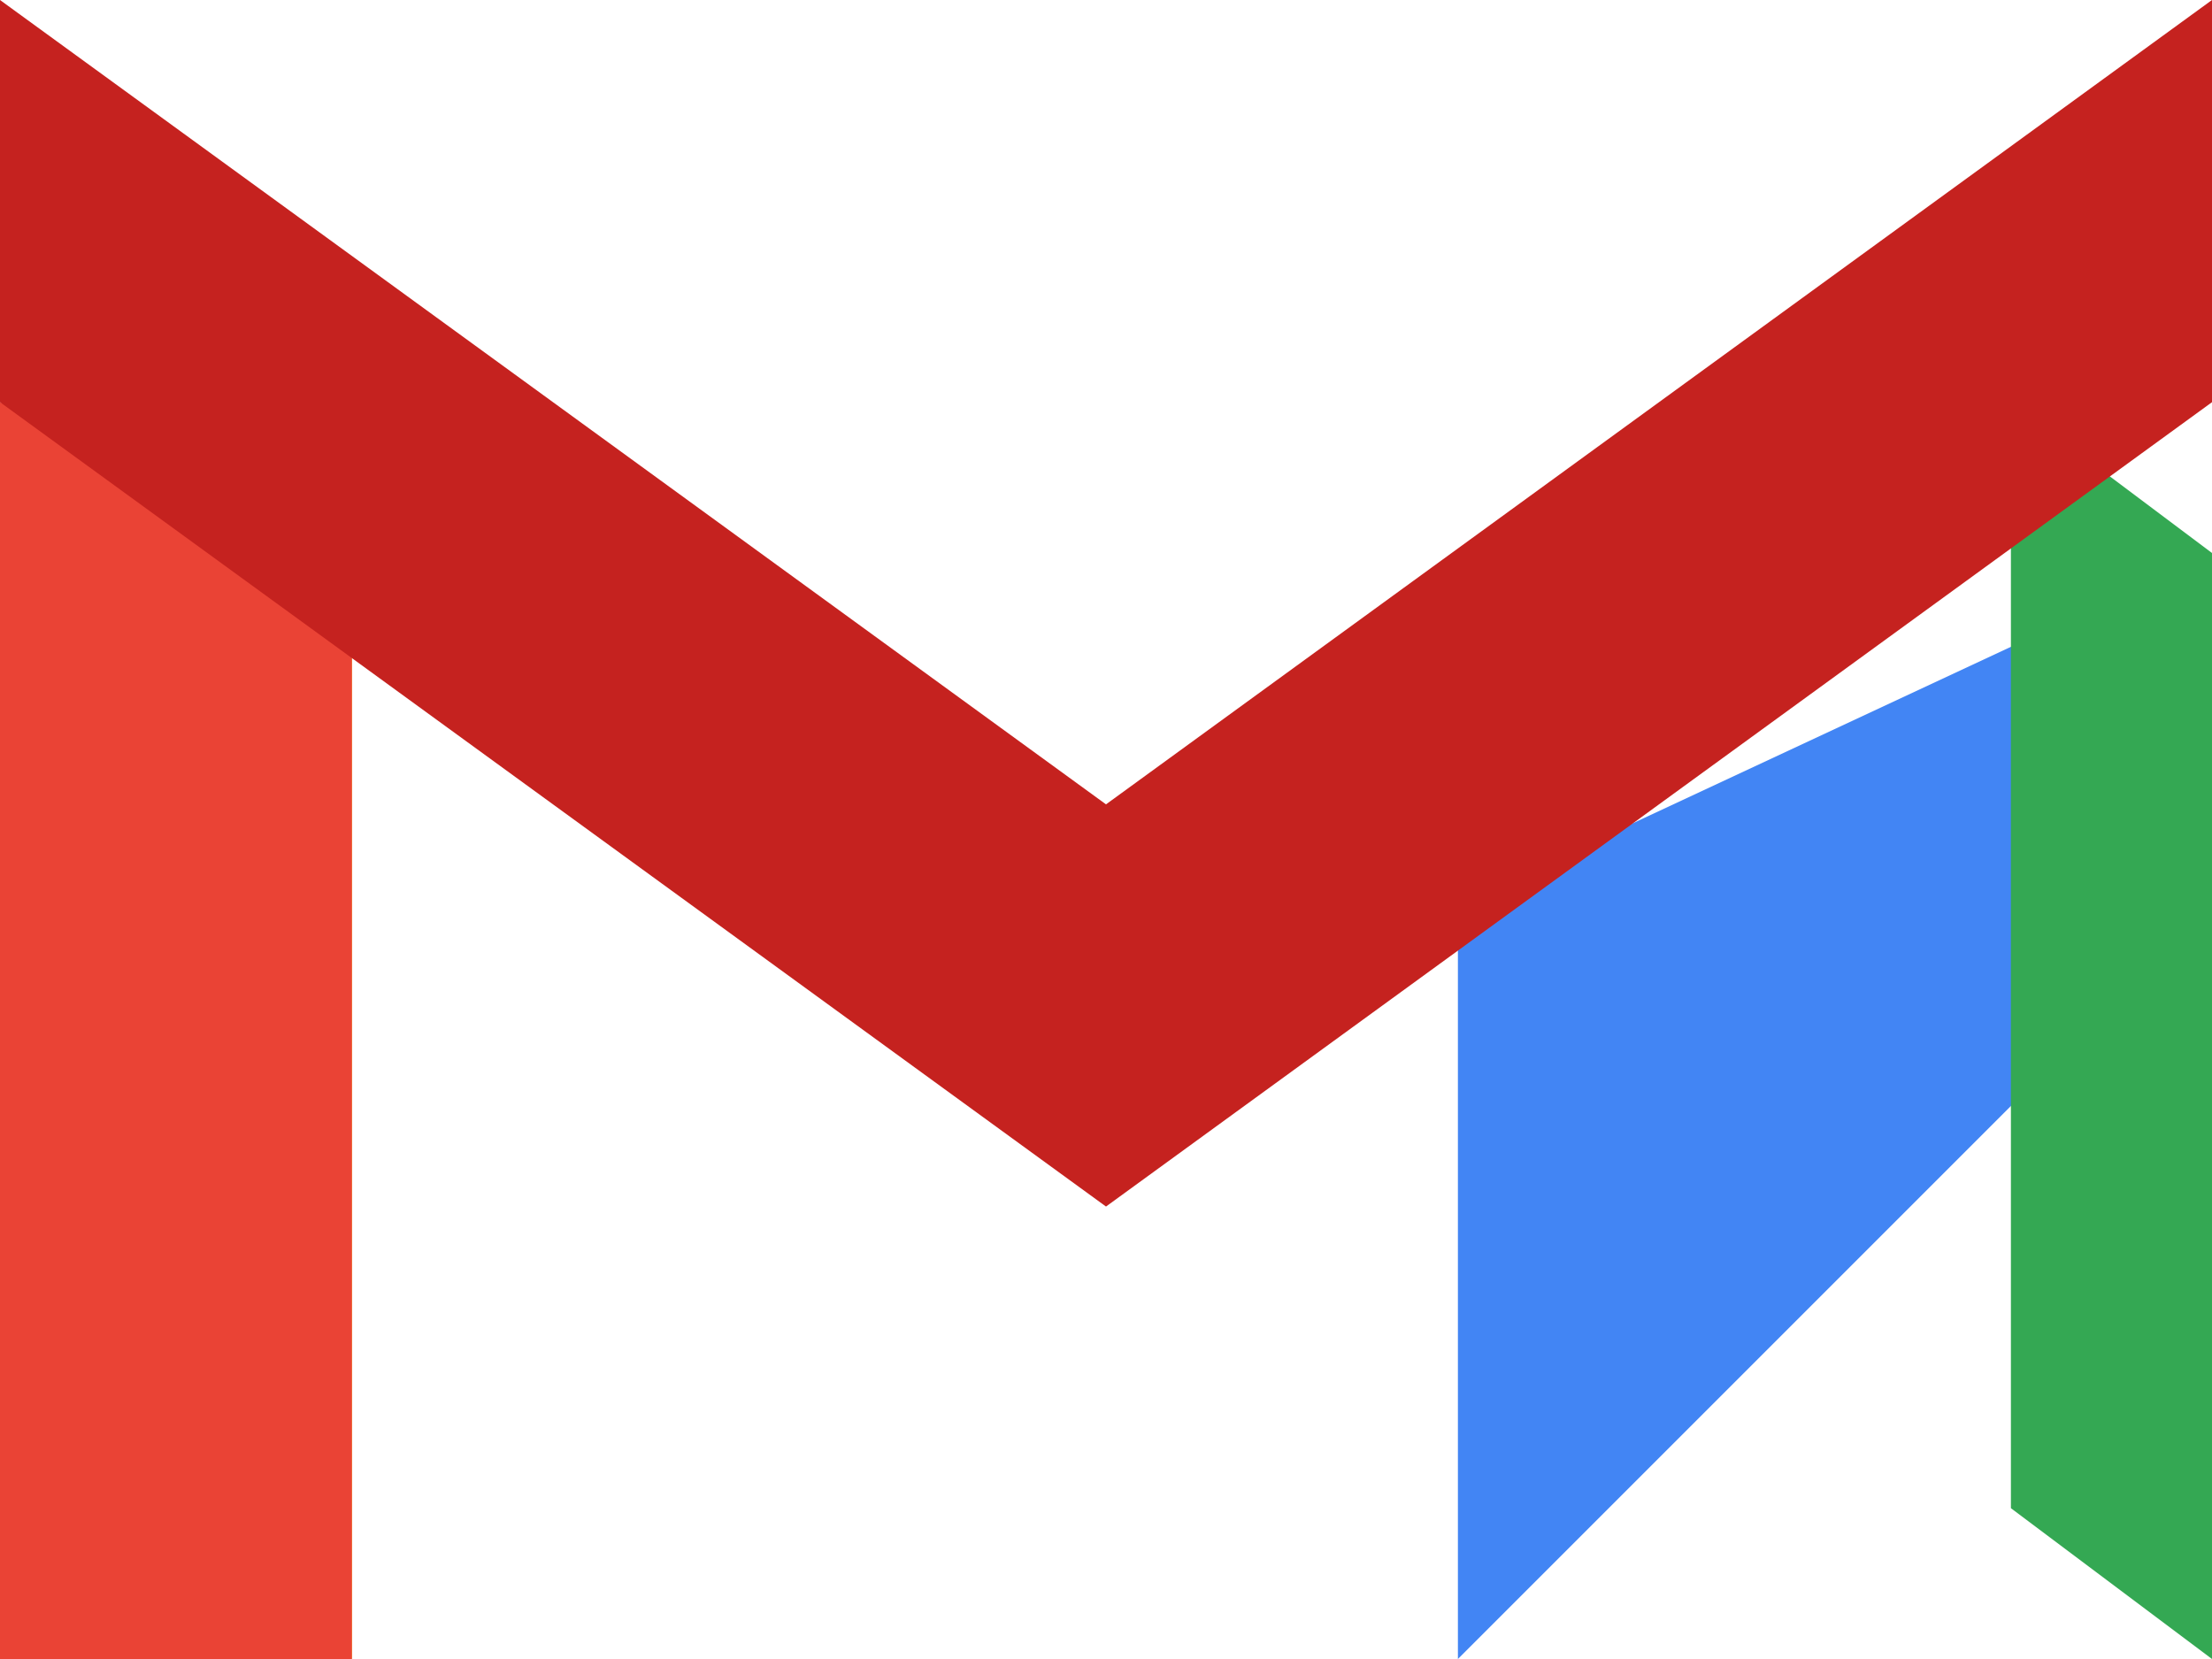
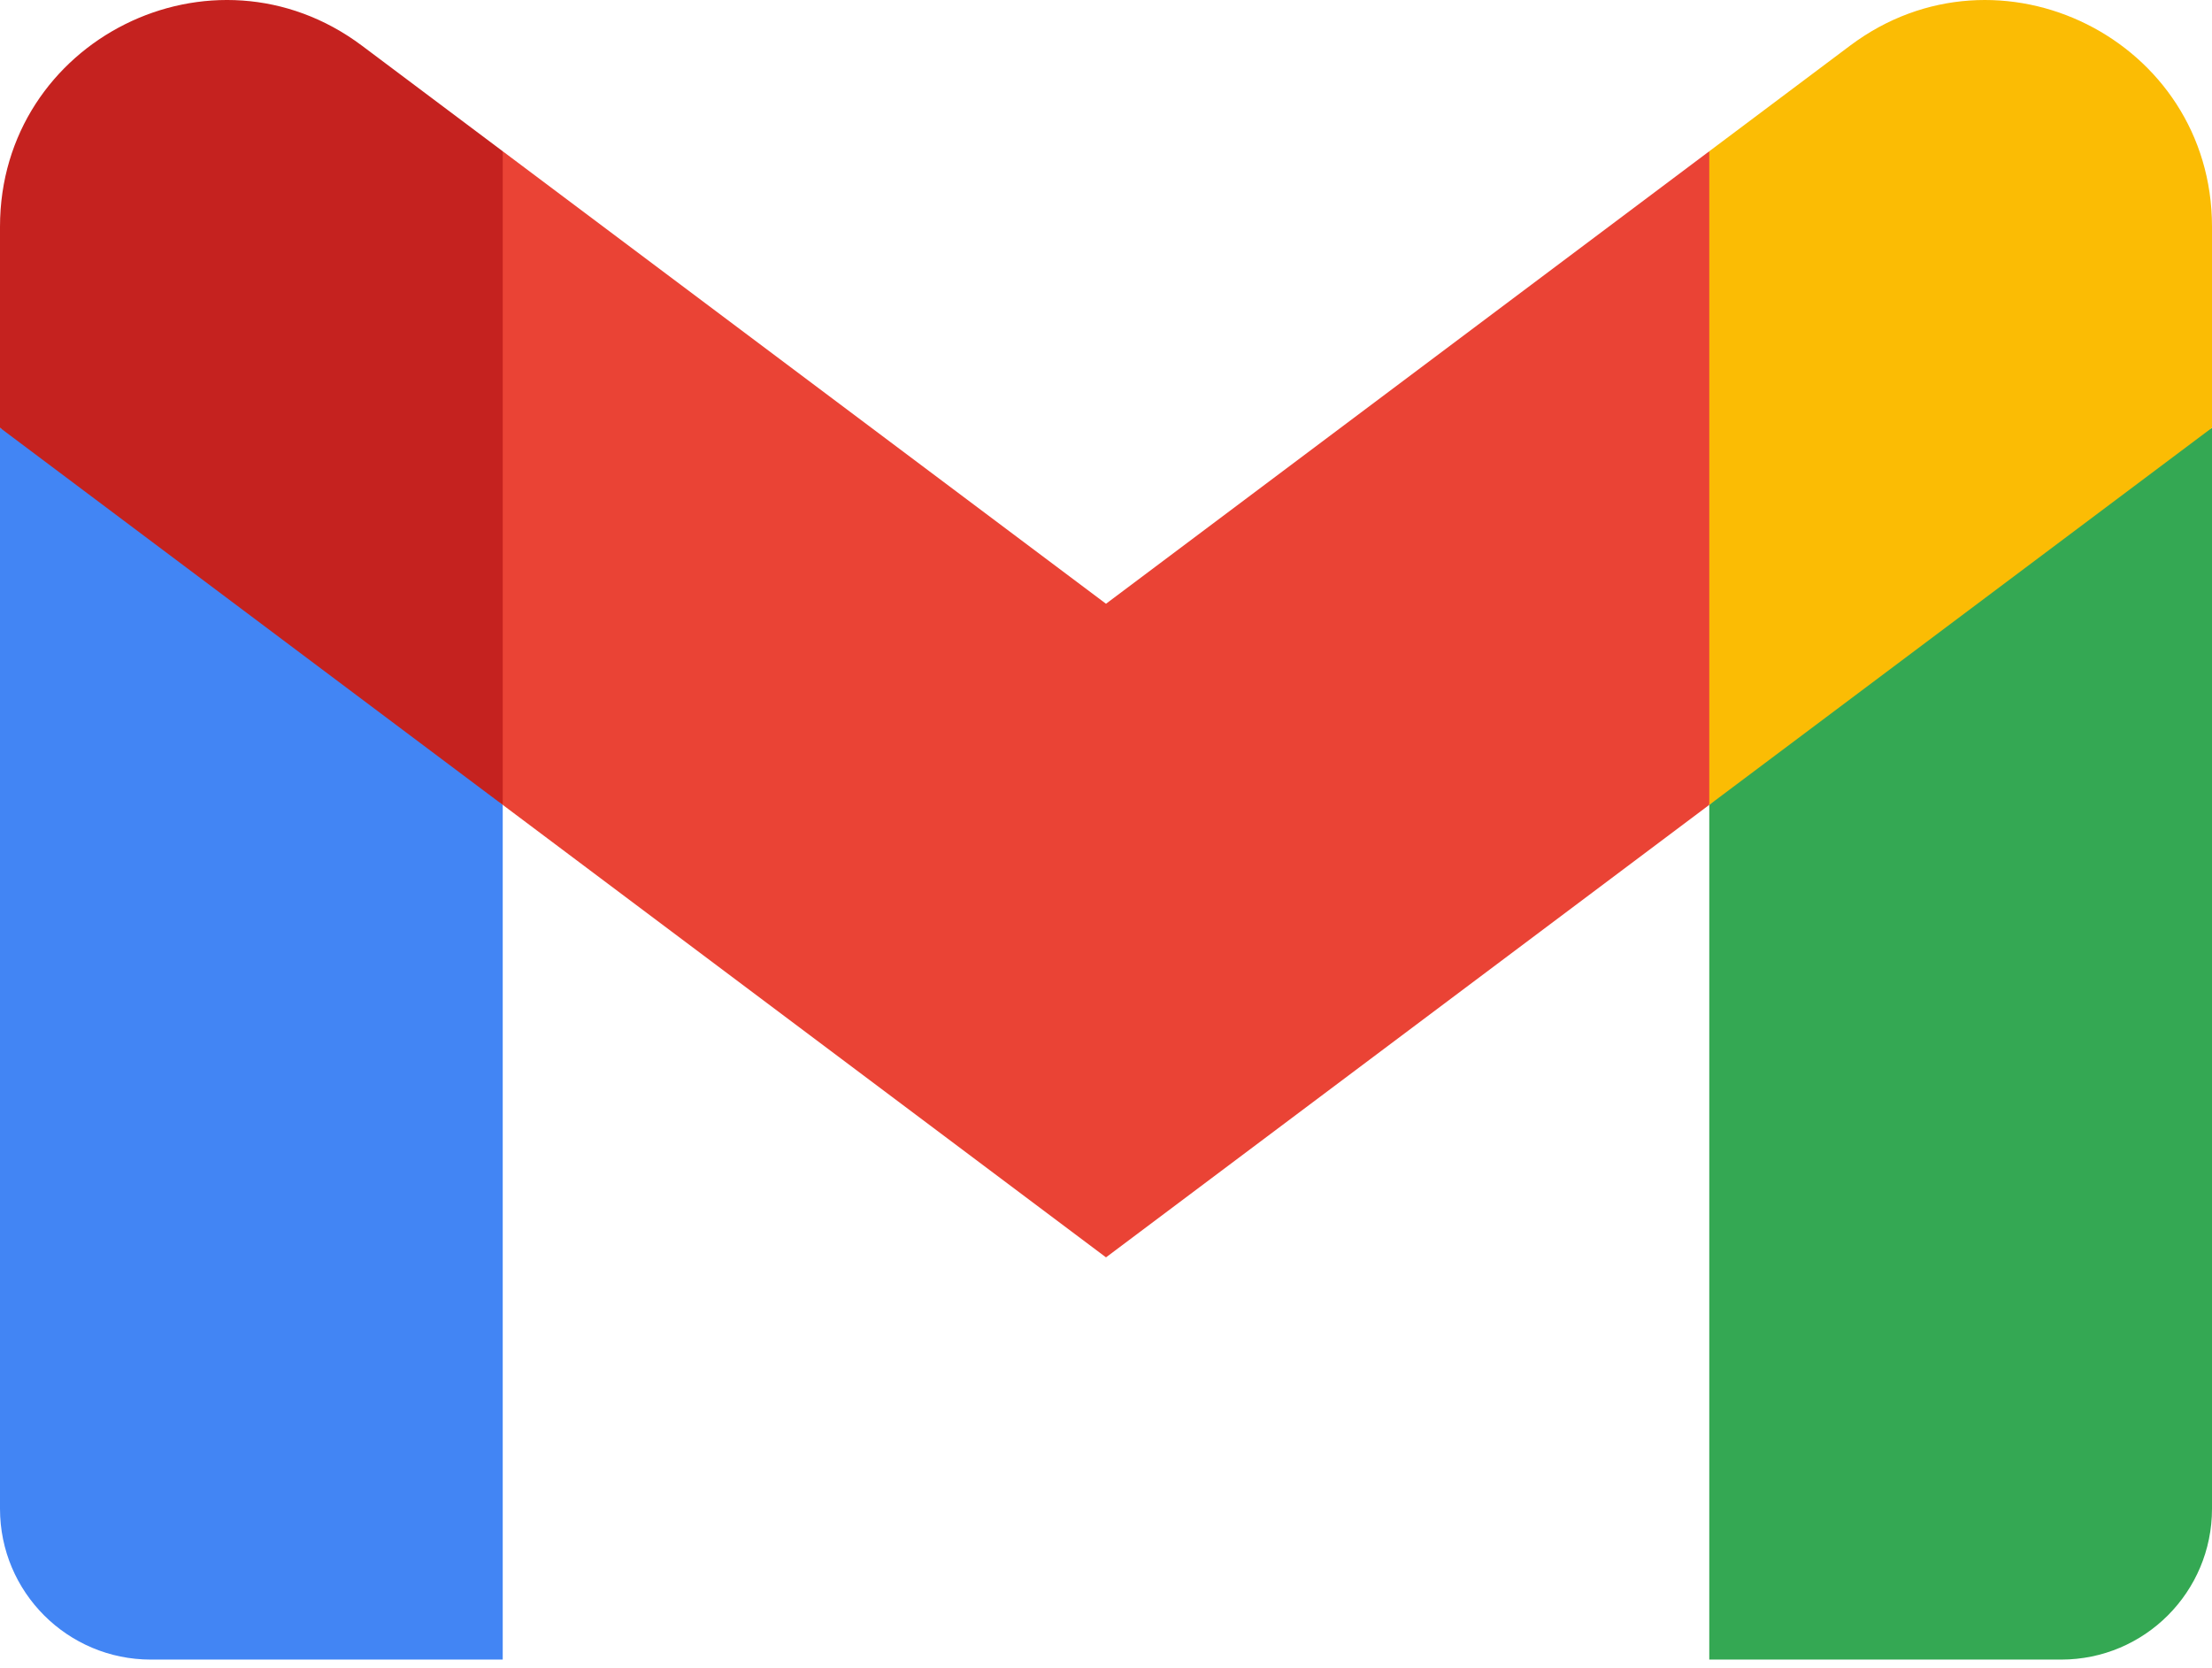
- <svg xmlns="http://www.w3.org/2000/svg" viewBox="0 52 88 66">
-   <path fill="#4285f4" d="M58 118l30-30V74L58 88z" />
-   <path fill="#34a853" d="M88 118V74l-8-6v44z" />
-   <path fill="#fbbc04" d="M14 118l-8-6V62l8 12z" />
-   <path fill="#ea4335" d="M0 118V68l14 6v44z" />
-   <path fill="#c5221f" d="M0 68l44 32 44-32V52L44 84 0 52z" />
+ <svg xmlns="http://www.w3.org/2000/svg" viewBox="0 0 256 193" preserveAspectRatio="xMidYMid">
+   <path fill="#4285F4" d="M58.182 192.05V93.14L27.507 65.077 0 49.504v125.091c0 9.658 7.825 17.455 17.455 17.455h40.727Z" />
+   <path fill="#34A853" d="M197.818 192.05h40.727c9.659 0 17.455-7.826 17.455-17.455V49.505l-31.156 17.837-27.026 25.798v98.91Z" />
+   <path fill="#EA4335" d="m58.182 93.14-4.174-38.647 4.174-36.989L128 69.868l69.818-52.364 4.669 33.61-4.669 42.026L128 145.504z" />
+   <path fill="#FBBC04" d="M197.818 17.504V93.14L256 49.504V26.231c0-21.585-24.64-33.89-41.89-20.945l-16.292 12.218Z" />
+   <path fill="#C5221F" d="m0 49.504 26.759 20.07L58.182 93.14V17.504L41.89 5.286C24.61-7.66 0 4.646 0 26.23v23.273Z" />
</svg>
